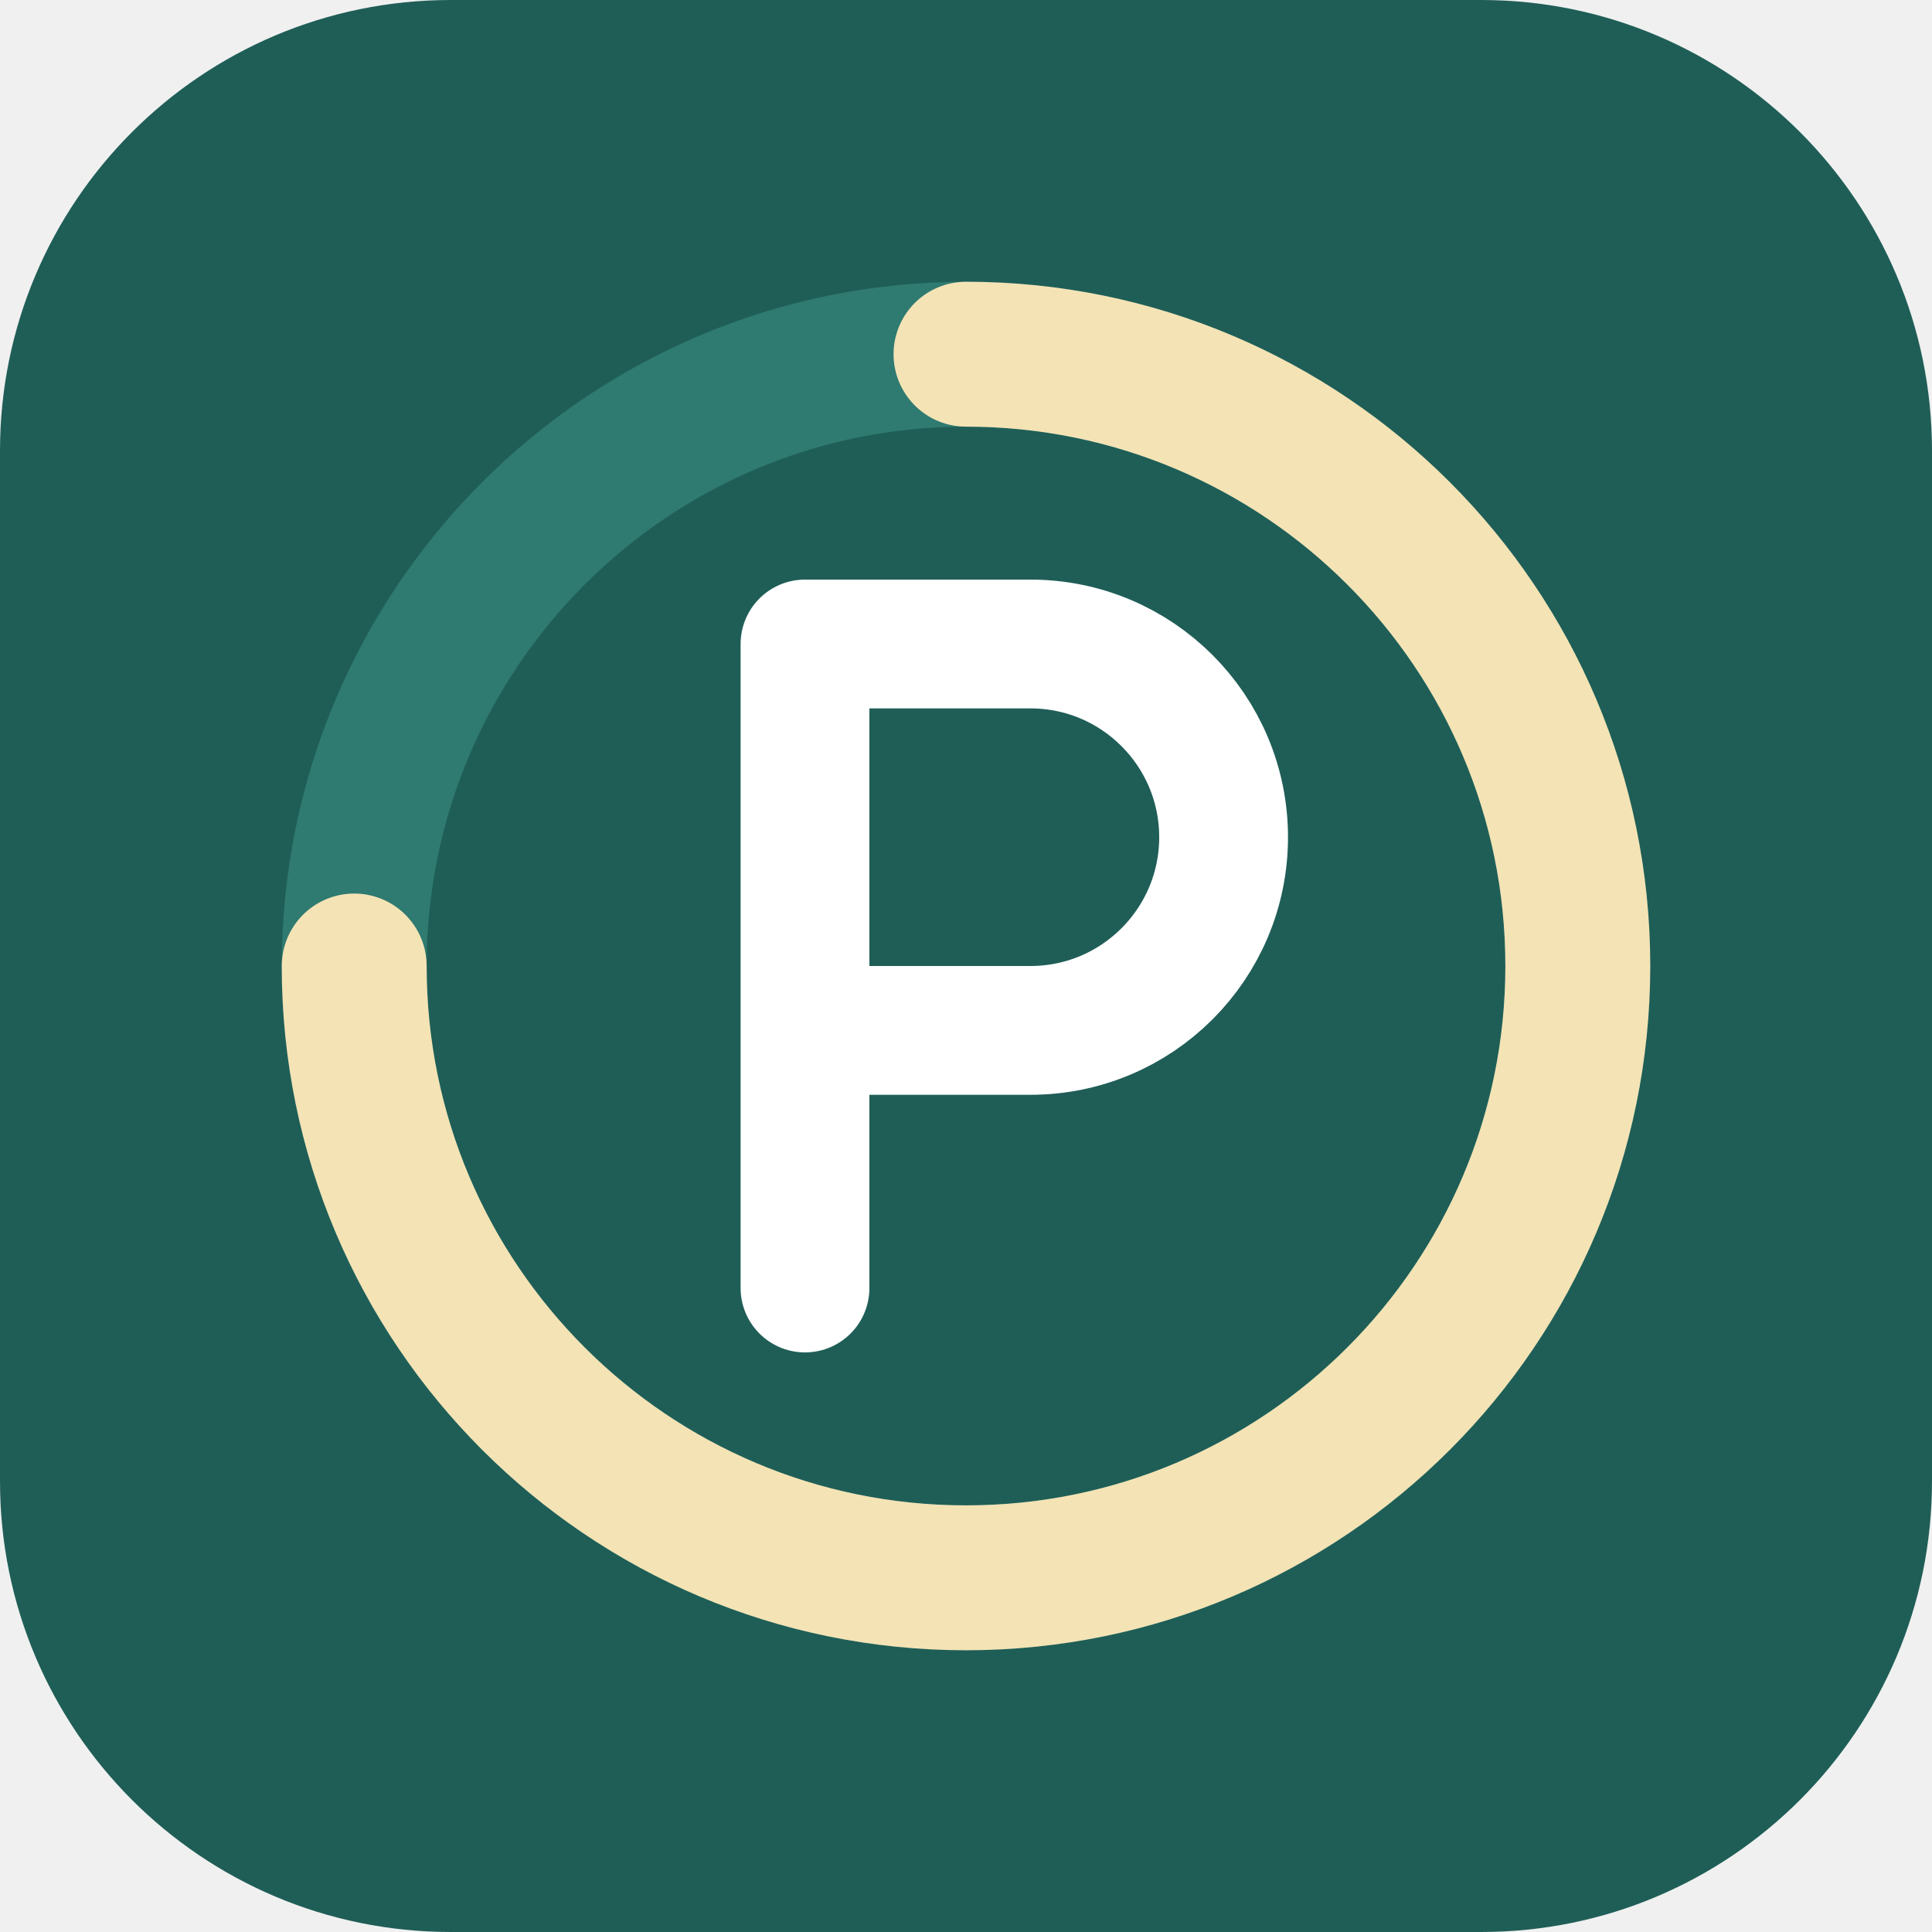
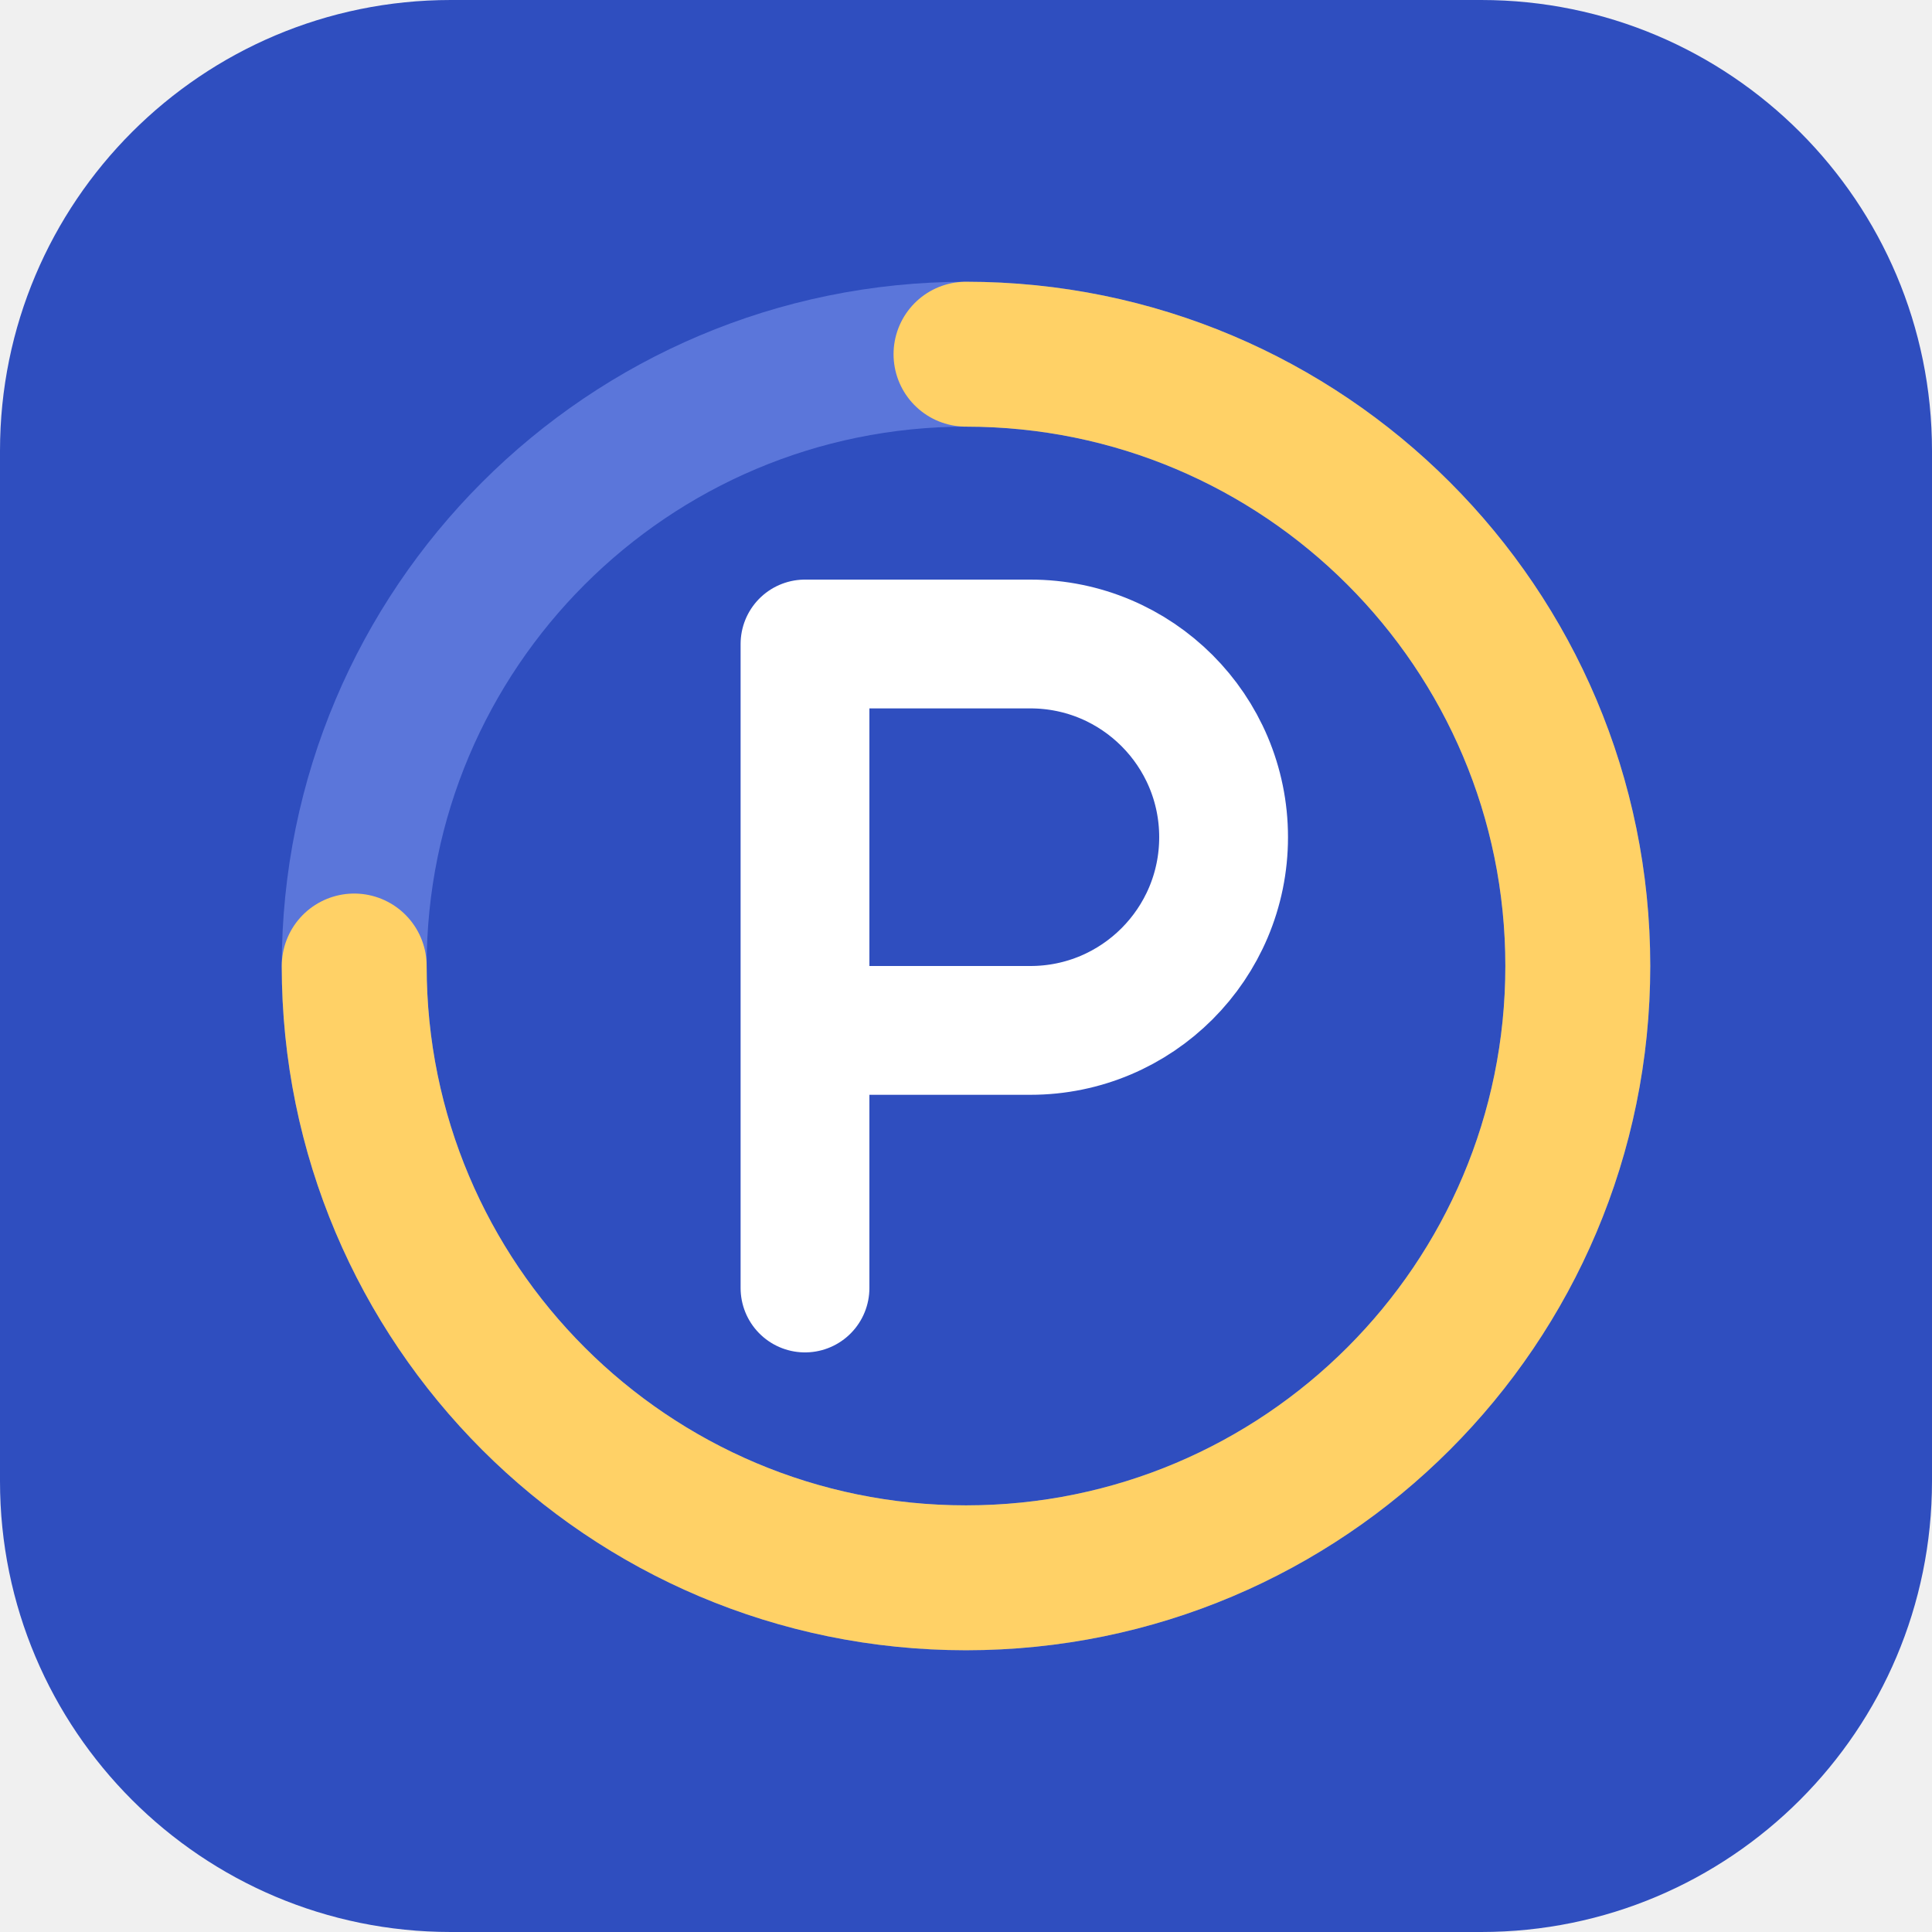
<svg xmlns="http://www.w3.org/2000/svg" viewBox="0 0 120 120">
-   <rect width="120" height="120" rx="28" fill="#1F5E57" />
-   <circle cx="60" cy="60" r="38" fill="none" stroke="#2F7A71" stroke-width="9" />
-   <path d="M60 22 A38 38 0 1 1 22 60" fill="none" stroke="#F4E3B5" stroke-width="9" stroke-linecap="round" />
+   <rect width="120" height="120" rx="28" fill="#2F4EBF" />
+   <circle cx="60" cy="60" r="38" fill="none" stroke="#5B76DA" stroke-width="9" />
+   <path d="M60 22 A38 38 0 1 1 22 60" fill="none" stroke="#FFD166" stroke-width="9" stroke-linecap="round" />
  <path d="M50 80 V40 H64 A12 12 0 0 1 64 64 H50" fill="none" stroke="#FFFFFF" stroke-width="8" stroke-linecap="round" stroke-linejoin="round" />
</svg>
